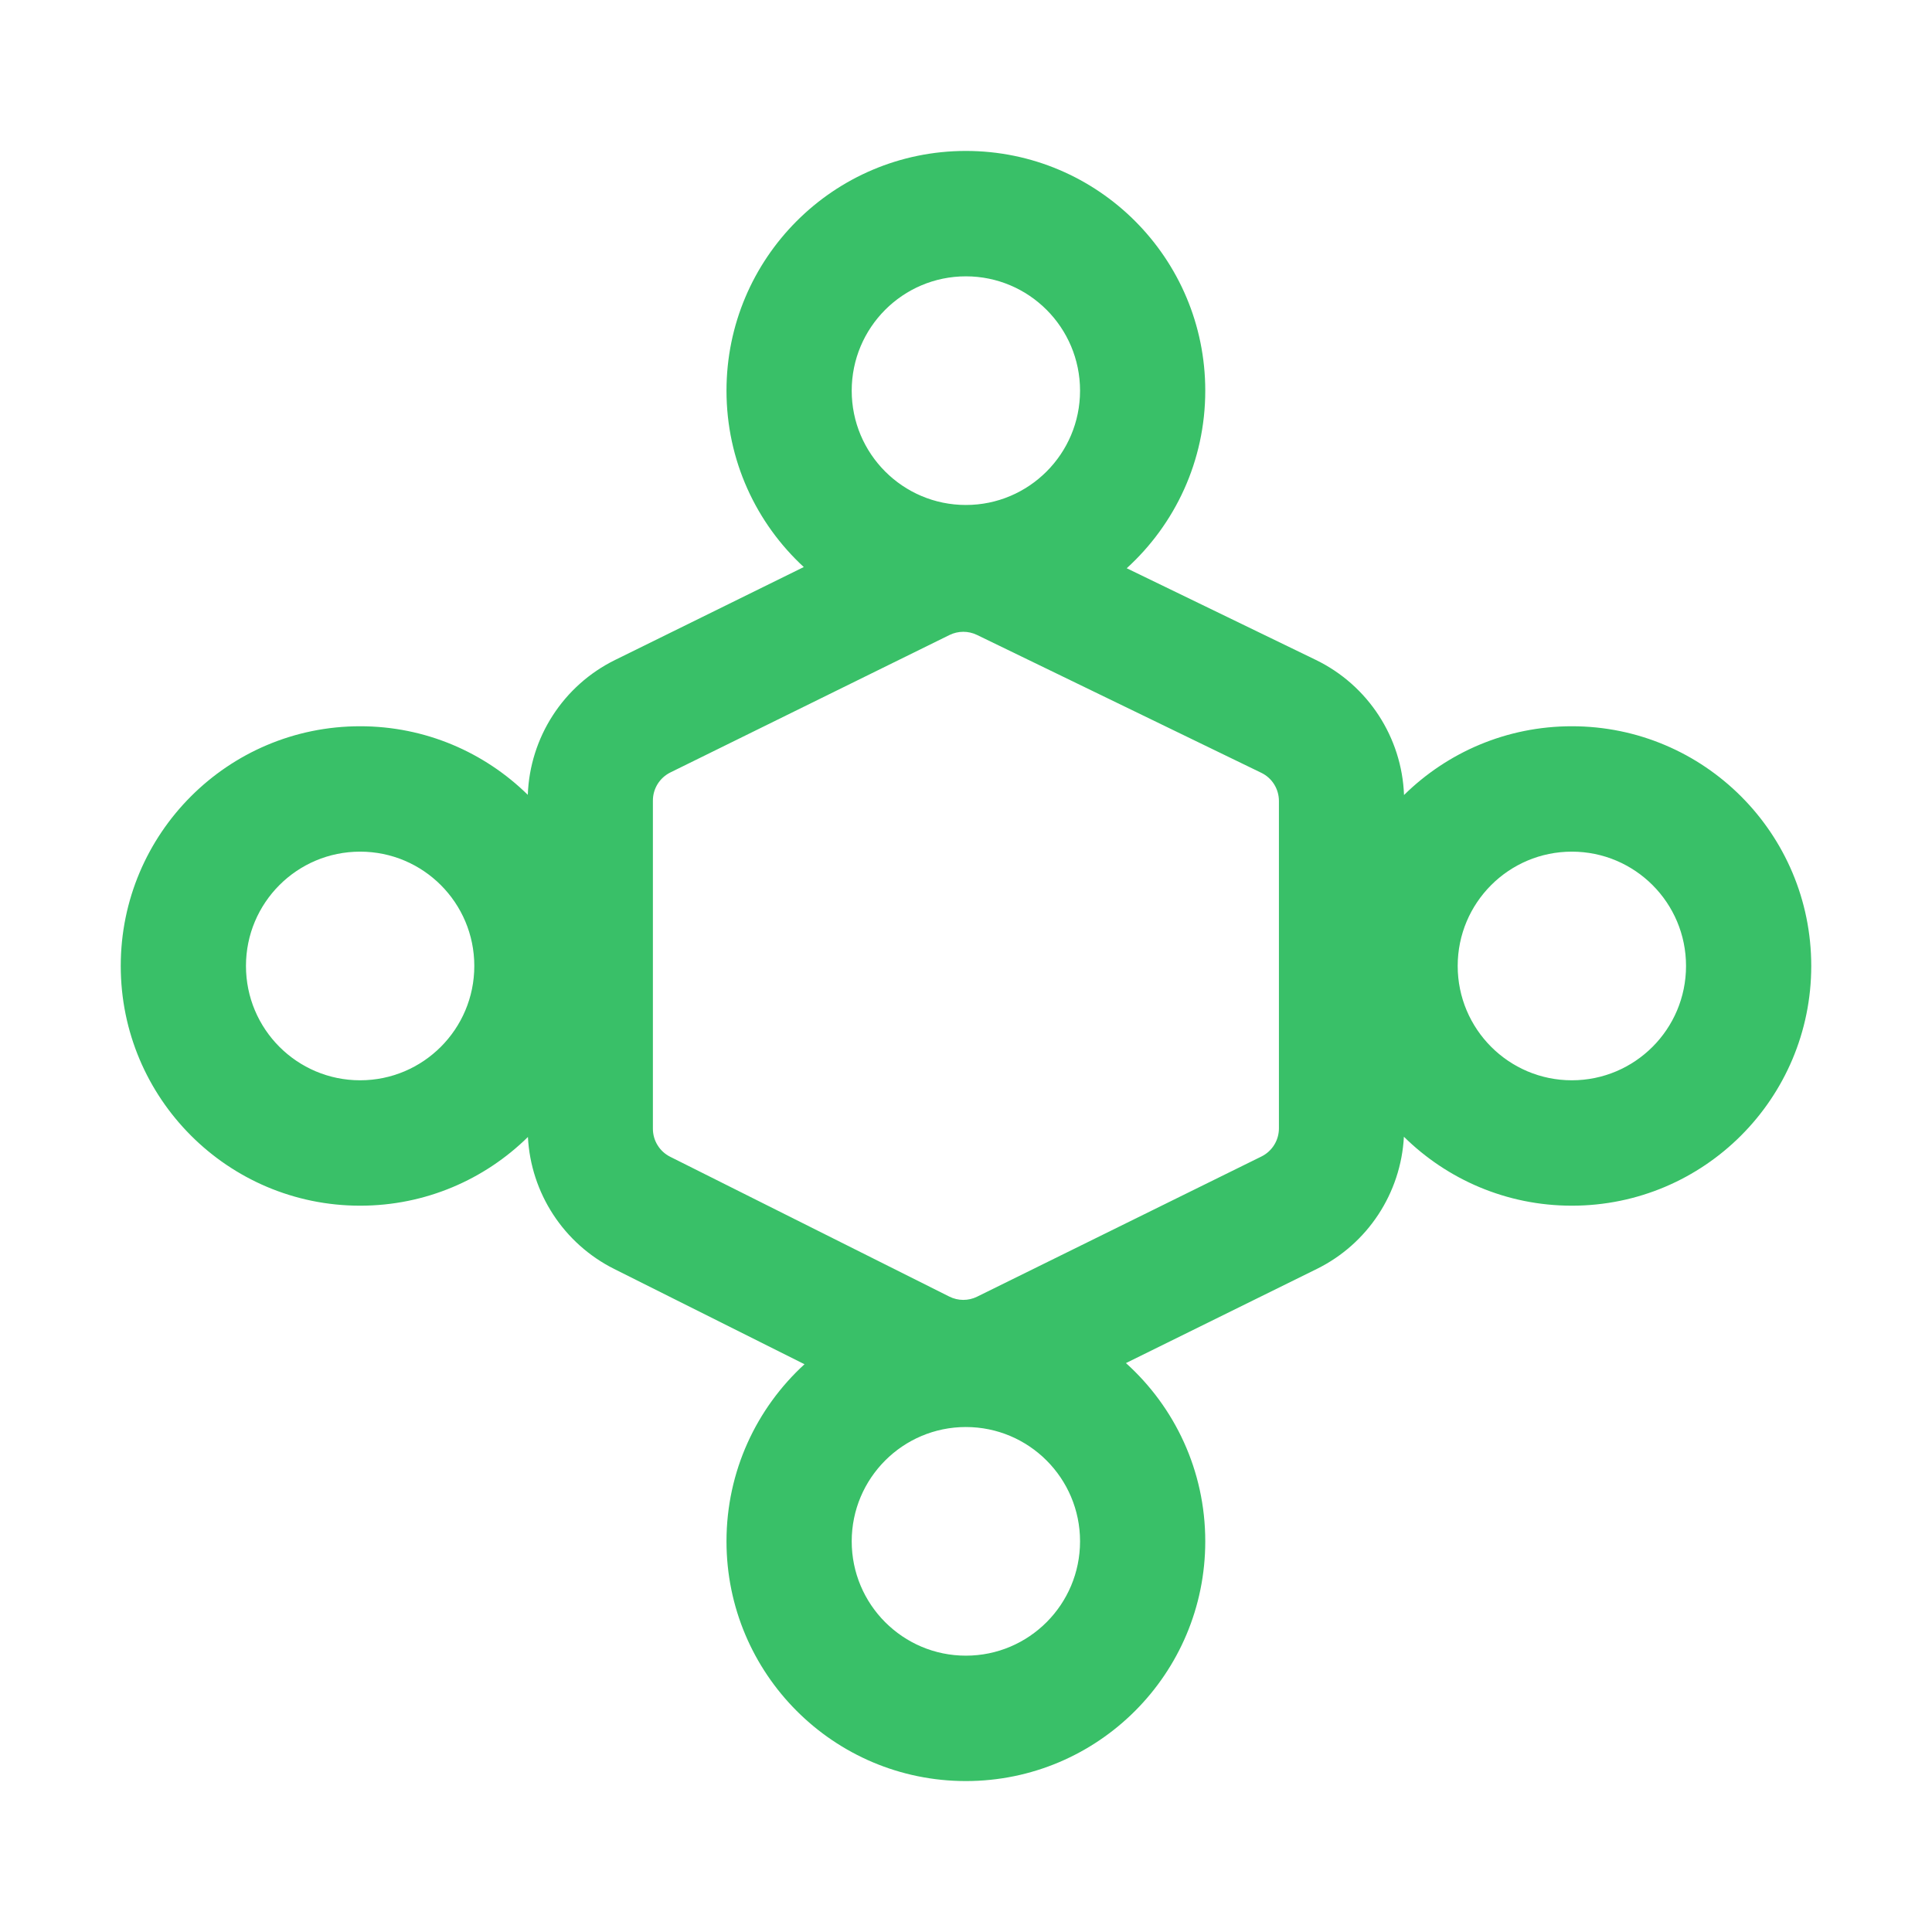
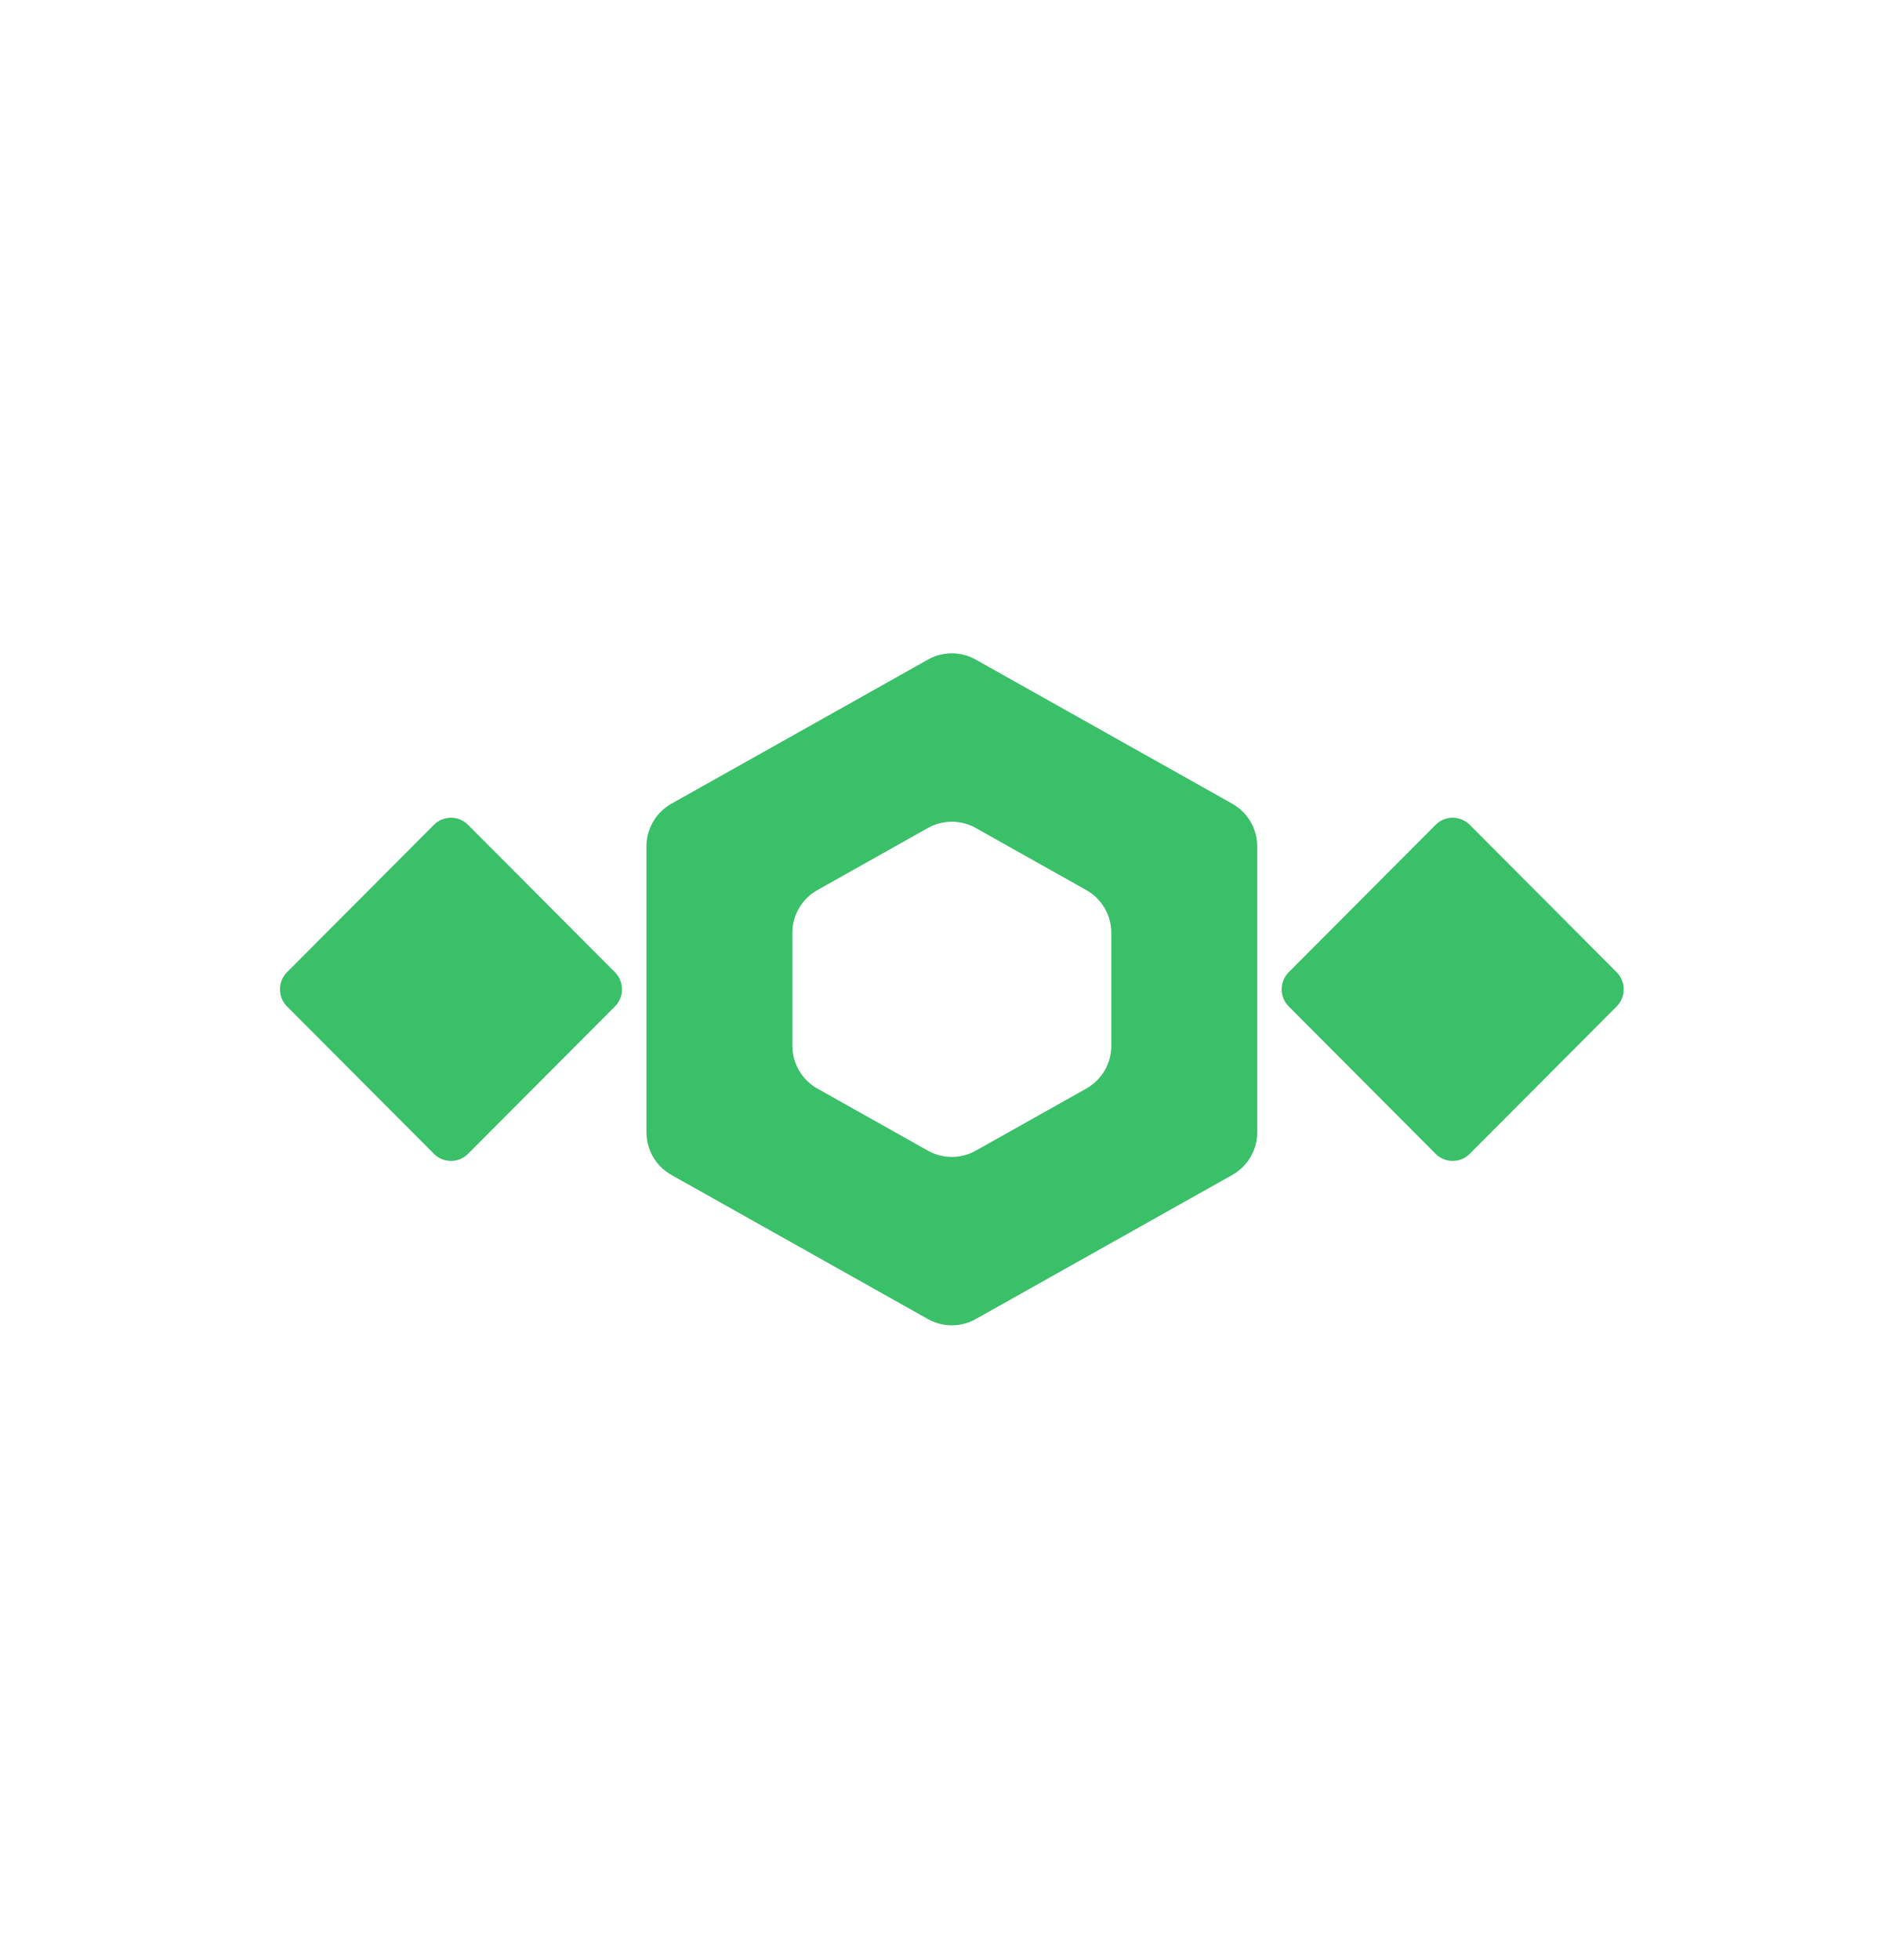
- <svg xmlns="http://www.w3.org/2000/svg" width="32" height="32" viewBox="0 0 32 32" fill="none">
-   <path fill-rule="evenodd" clip-rule="evenodd" d="M12.033 6.471C12.033 4.278 13.808 2.5 15.998 2.5C18.188 2.5 19.963 4.278 19.963 6.471C19.963 7.637 19.461 8.685 18.662 9.412L21.794 10.93C22.659 11.35 23.219 12.212 23.255 13.168C23.971 12.463 24.952 12.029 26.035 12.029C28.225 12.029 30 13.806 30 15.999C30 18.192 28.225 19.97 26.035 19.97C24.951 19.97 23.969 19.534 23.253 18.828C23.203 19.762 22.654 20.602 21.81 21.018L18.649 22.577C19.456 23.303 19.963 24.357 19.963 25.529C19.963 27.722 18.188 29.5 15.998 29.5C13.808 29.5 12.033 27.722 12.033 25.529C12.033 24.368 12.531 23.323 13.325 22.596L10.173 21.018C9.335 20.598 8.792 19.761 8.744 18.832C8.028 19.536 7.047 19.97 5.965 19.97C3.775 19.97 2 18.192 2 15.999C2 13.806 3.775 12.029 5.965 12.029C7.046 12.029 8.026 12.462 8.742 13.165C8.776 12.213 9.33 11.353 10.188 10.931L13.313 9.392C12.526 8.666 12.033 7.626 12.033 6.471ZM15.998 4.577C14.954 4.577 14.107 5.425 14.107 6.471C14.107 7.516 14.954 8.364 15.998 8.364C17.042 8.364 17.889 7.516 17.889 6.471C17.889 5.425 17.042 4.577 15.998 4.577ZM16.181 10.516C16.038 10.447 15.87 10.447 15.726 10.518L11.104 12.794C10.926 12.882 10.814 13.062 10.814 13.26V18.696C10.814 18.892 10.925 19.072 11.101 19.16L15.723 21.475C15.868 21.548 16.039 21.549 16.184 21.477L20.894 19.155C21.071 19.067 21.183 18.887 21.183 18.689V13.267C21.183 13.068 21.07 12.886 20.891 12.8L16.181 10.516ZM14.107 25.529C14.107 24.484 14.954 23.636 15.998 23.636C17.042 23.636 17.889 24.484 17.889 25.529C17.889 26.575 17.042 27.423 15.998 27.423C14.954 27.423 14.107 26.575 14.107 25.529ZM26.035 14.106C24.991 14.106 24.144 14.953 24.144 15.999C24.144 17.045 24.991 17.893 26.035 17.893C27.079 17.893 27.926 17.045 27.926 15.999C27.926 14.953 27.079 14.106 26.035 14.106ZM4.074 15.999C4.074 14.953 4.92 14.106 5.965 14.106C7.009 14.106 7.856 14.953 7.856 15.999C7.856 17.045 7.009 17.893 5.965 17.893C4.92 17.893 4.074 17.045 4.074 15.999Z" fill="#39C068" />
+ <svg xmlns="http://www.w3.org/2000/svg" width="102" height="105" viewBox="0 0 102 105" fill="none">
+   <path d="M23.249 44.188C23.754 43.681 24.573 43.681 25.078 44.188L32.949 52.083C33.453 52.589 33.453 53.411 32.949 53.917L25.078 61.812C24.573 62.319 23.754 62.319 23.249 61.812L15.379 53.917C14.874 53.411 14.874 52.589 15.379 52.083L23.249 44.188Z" fill="#39C068" />
+   <path fill-rule="evenodd" clip-rule="evenodd" d="M52.279 44.355C51.484 43.909 50.516 43.909 49.721 44.355L43.794 47.684C42.967 48.149 42.455 49.025 42.455 49.976V56.024C42.455 56.975 42.967 57.851 43.794 58.316L49.721 61.645C50.516 62.091 51.484 62.091 52.279 61.645L58.206 58.316C59.033 57.851 59.545 56.975 59.545 56.024V49.976C59.545 49.025 59.033 48.149 58.206 47.684L52.279 44.355ZM67.364 45.347C67.364 44.397 66.852 43.52 66.025 43.056L52.279 35.335C51.484 34.888 50.516 34.888 49.721 35.335L35.975 43.056C35.148 43.52 34.636 44.397 34.636 45.347V60.653C34.636 61.603 35.148 62.48 35.975 62.944L49.721 70.665C50.516 71.112 51.484 71.112 52.279 70.665L66.025 62.944C66.852 62.48 67.364 61.603 67.364 60.653V45.347Z" fill="#39C068" />
+   <path d="M76.922 44.188C77.427 43.681 78.246 43.681 78.751 44.188L86.621 52.083C87.126 52.589 87.126 53.411 86.621 53.917L78.751 61.812C78.246 62.319 77.427 62.319 76.922 61.812L69.052 53.917C68.546 53.411 68.546 52.589 69.052 52.083L76.922 44.188Z" fill="#39C068" />
</svg>
